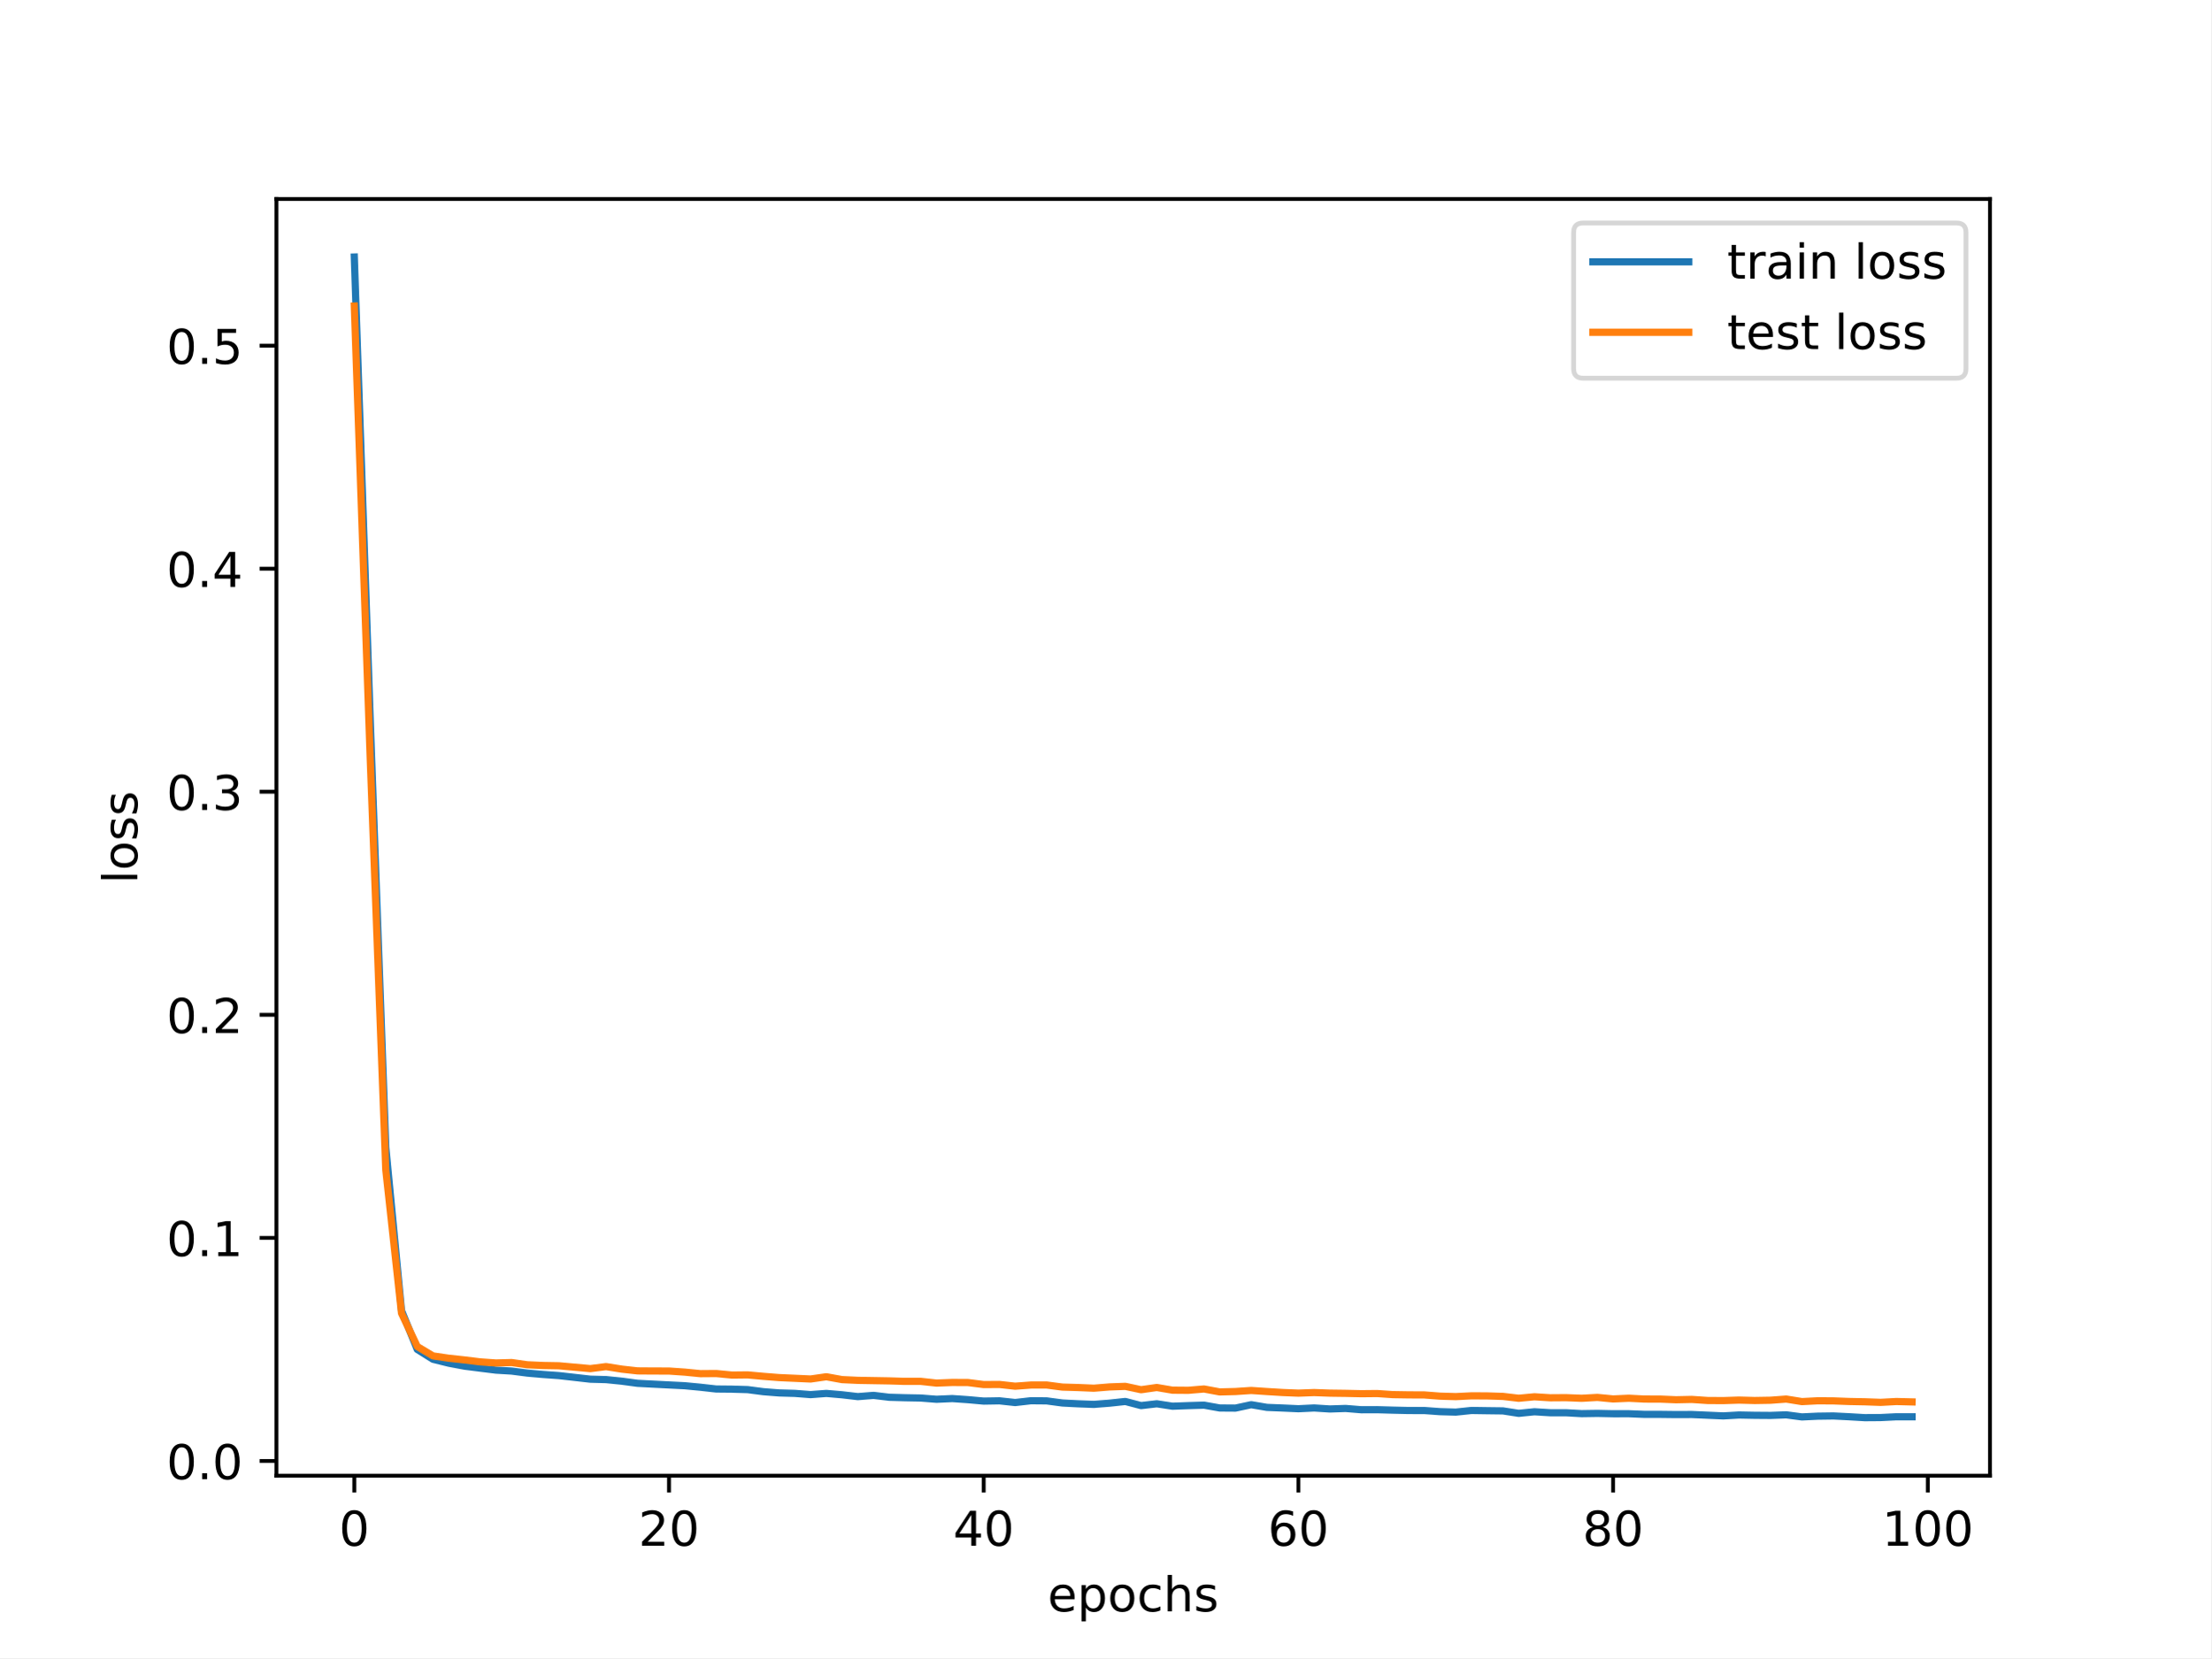
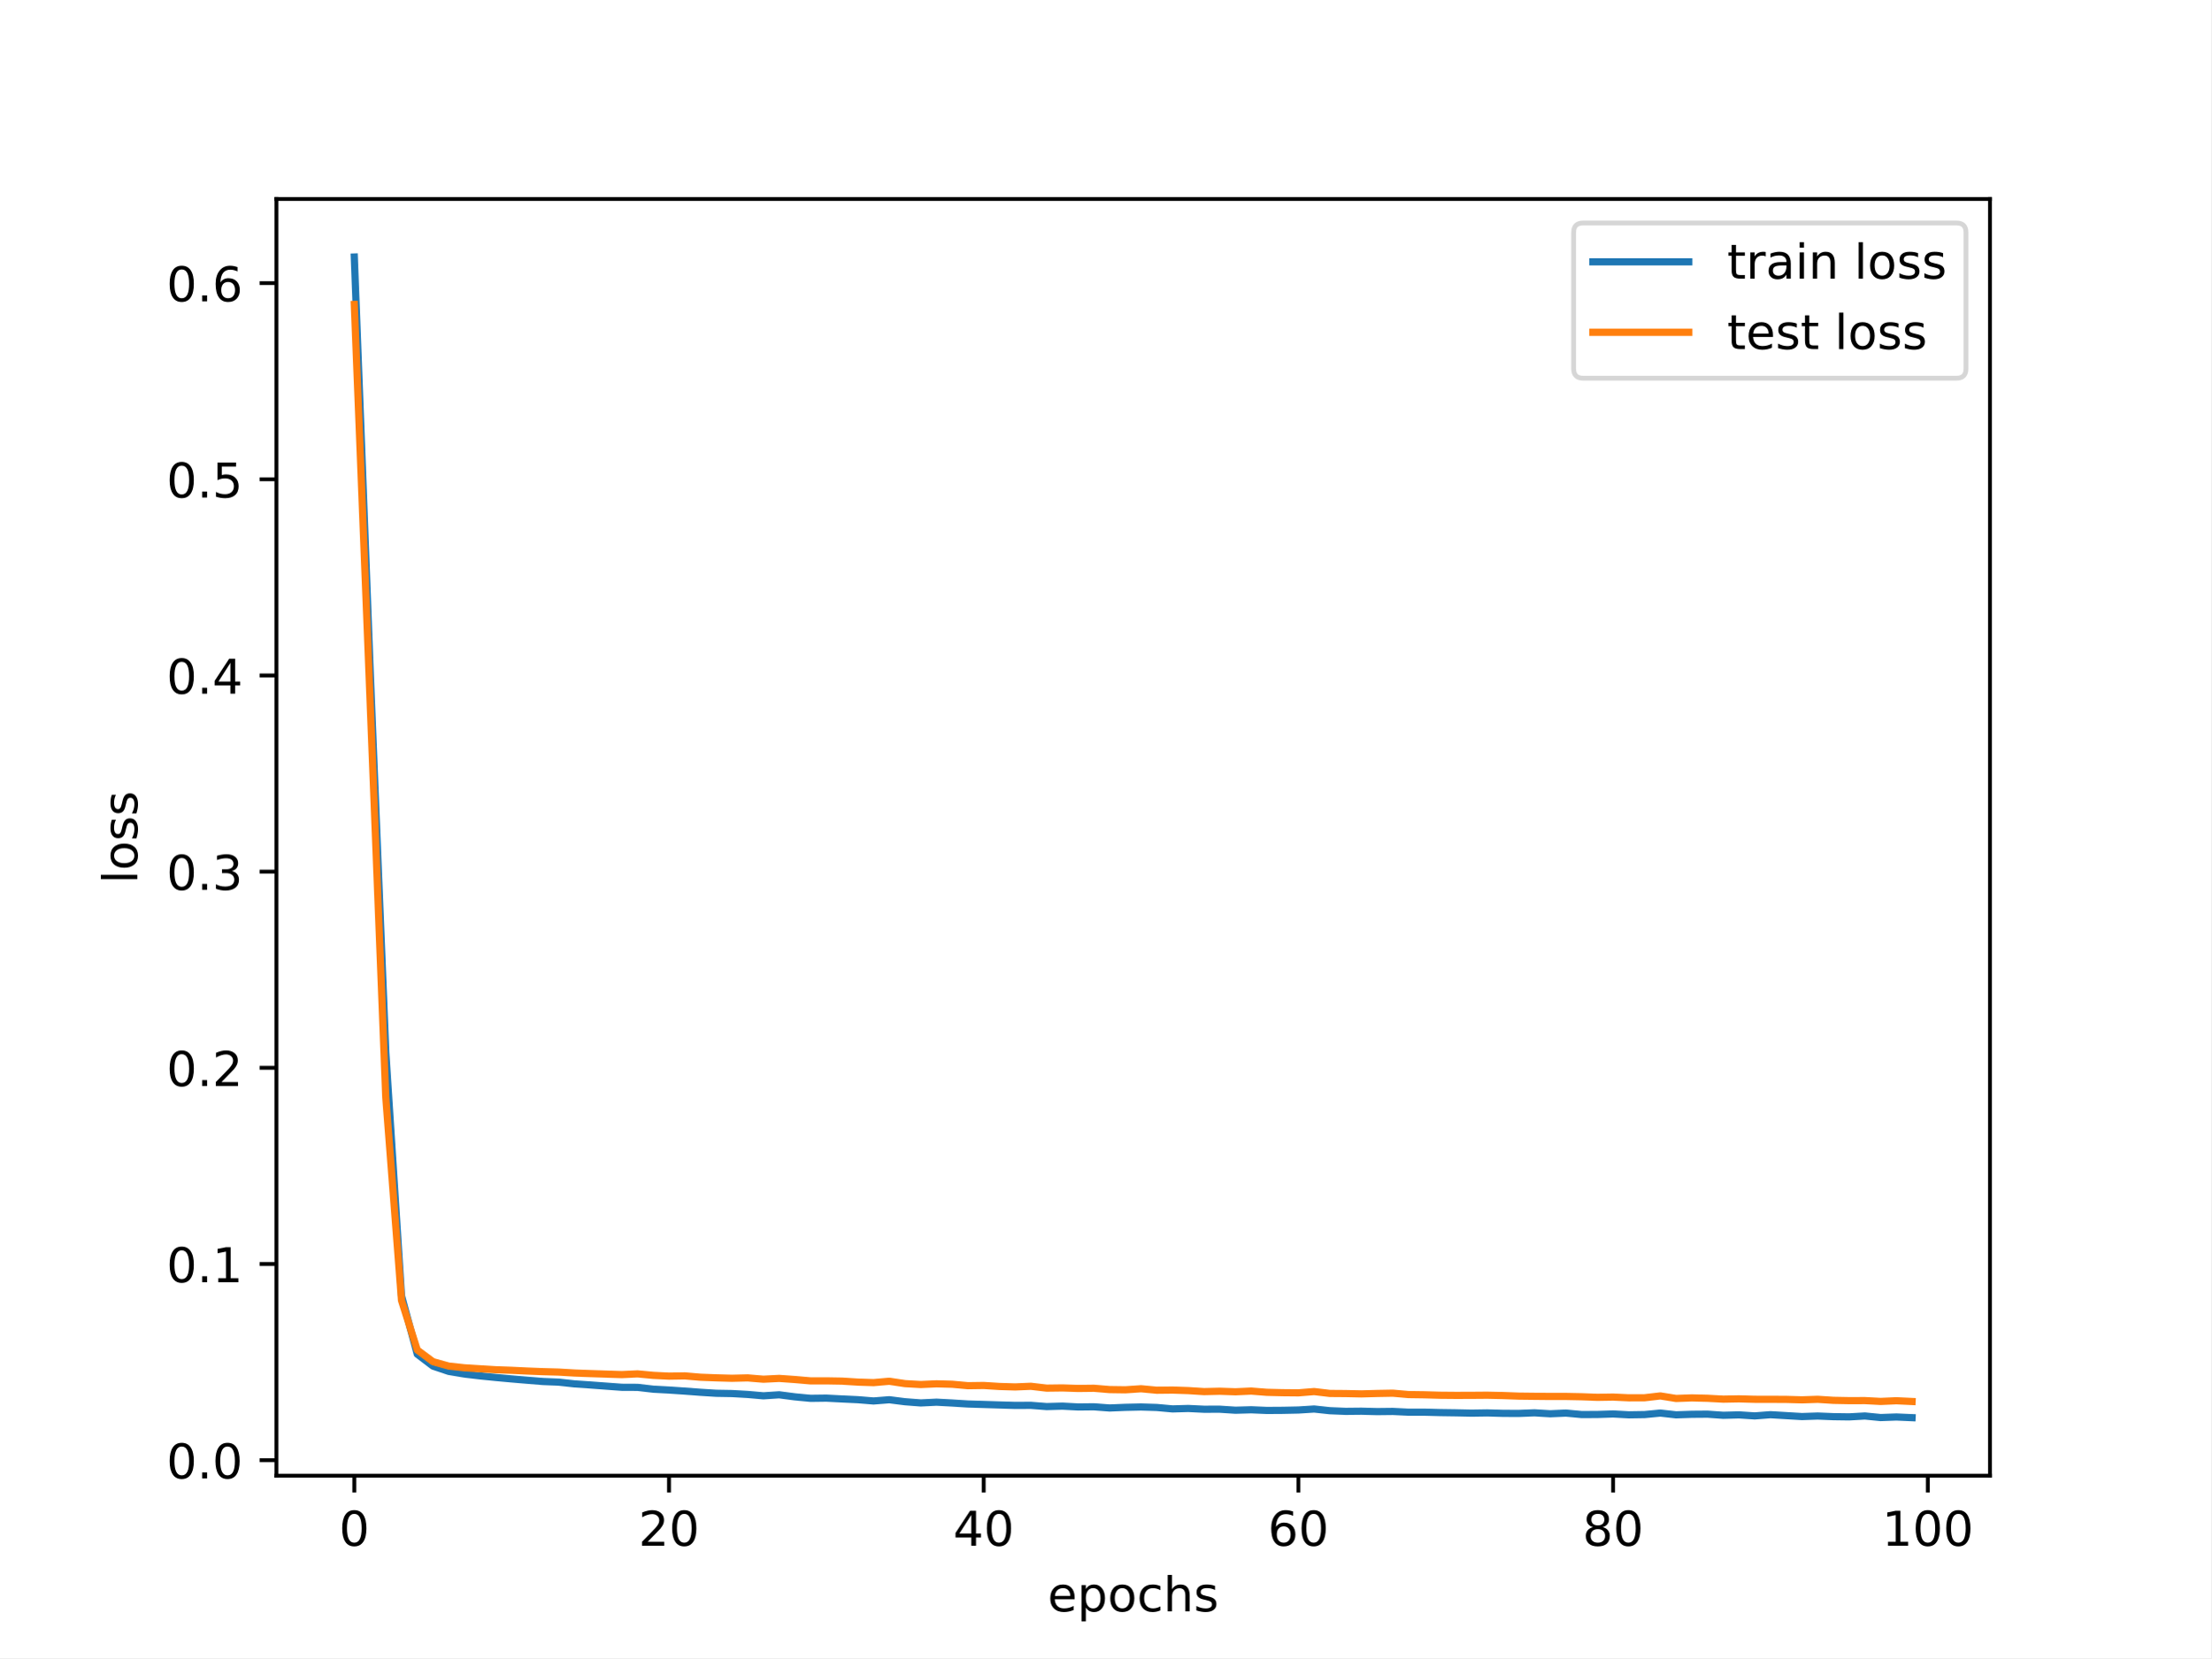
<svg xmlns="http://www.w3.org/2000/svg" xmlns:xlink="http://www.w3.org/1999/xlink" width="460.8pt" height="345.6pt" viewBox="0 0 460.8 345.6" version="1.1">
  <defs>
    <style type="text/css">*{stroke-linejoin: round; stroke-linecap: butt}</style>
  </defs>
  <g id="figure_1">
    <g id="patch_1">
      <path d="M 0 345.6  L 460.8 345.6  L 460.8 0  L 0 0  z " style="fill: #ffffff" />
    </g>
    <g id="axes_1">
      <g id="patch_2">
        <path d="M 57.6 307.584  L 414.72 307.584  L 414.72 41.472  L 57.6 41.472  z " style="fill: #ffffff" />
      </g>
      <g id="matplotlib.axis_1">
        <g id="xtick_1">
          <g id="line2d_1">
            <defs>
-               <path id="me790019ee8" d="M 0 0  L 0 3.5  " style="stroke: #000000; stroke-width: 0.8" />
-             </defs>
-             <g>
-               <use xlink:href="#me790019ee8" x="73.833" y="307.584" style="stroke: #000000; stroke-width: 0.8" />
+               <path id="m00b376ee06" d="M 0 0  L 0 3.5  " style="stroke: #000000; stroke-width: 0.8" />
+             </defs>
+             <g>
+               <use xlink:href="#m00b376ee06" x="73.833" y="307.584" style="stroke: #000000; stroke-width: 0.8" />
            </g>
          </g>
          <g id="text_1">
            <g transform="translate(70.65148 322.1824) scale(0.1 -0.1)">
              <defs>
                <path id="DejaVuSans-30" d="M 2034 4250  Q 1547 4250 1301 3770  Q 1056 3291 1056 2328  Q 1056 1369 1301 889  Q 1547 409 2034 409  Q 2525 409 2770 889  Q 3016 1369 3016 2328  Q 3016 3291 2770 3770  Q 2525 4250 2034 4250  z M 2034 4750  Q 2819 4750 3233 4129  Q 3647 3509 3647 2328  Q 3647 1150 3233 529  Q 2819 -91 2034 -91  Q 1250 -91 836 529  Q 422 1150 422 2328  Q 422 3509 836 4129  Q 1250 4750 2034 4750  z " transform="scale(0.015625)" />
              </defs>
              <use xlink:href="#DejaVuSans-30" />
            </g>
          </g>
        </g>
        <g id="xtick_2">
          <g id="line2d_2">
            <g>
-               <use xlink:href="#me790019ee8" x="139.42" y="307.584" style="stroke: #000000; stroke-width: 0.8" />
+               <use xlink:href="#m00b376ee06" x="139.42" y="307.584" style="stroke: #000000; stroke-width: 0.8" />
            </g>
          </g>
          <g id="text_2">
            <g transform="translate(133.057 322.1824) scale(0.1 -0.1)">
              <defs>
                <path id="DejaVuSans-32" d="M 1228 531  L 3431 531  L 3431 0  L 469 0  L 469 531  Q 828 903 1448 1529  Q 2069 2156 2228 2338  Q 2531 2678 2651 2914  Q 2772 3150 2772 3378  Q 2772 3750 2511 3984  Q 2250 4219 1831 4219  Q 1534 4219 1204 4116  Q 875 4013 500 3803  L 500 4441  Q 881 4594 1212 4672  Q 1544 4750 1819 4750  Q 2544 4750 2975 4387  Q 3406 4025 3406 3419  Q 3406 3131 3298 2873  Q 3191 2616 2906 2266  Q 2828 2175 2409 1742  Q 1991 1309 1228 531  z " transform="scale(0.015625)" />
              </defs>
              <use xlink:href="#DejaVuSans-32" />
              <use xlink:href="#DejaVuSans-30" x="63.623" />
            </g>
          </g>
        </g>
        <g id="xtick_3">
          <g id="line2d_3">
            <g>
-               <use xlink:href="#me790019ee8" x="205.006" y="307.584" style="stroke: #000000; stroke-width: 0.8" />
+               <use xlink:href="#m00b376ee06" x="205.006" y="307.584" style="stroke: #000000; stroke-width: 0.8" />
            </g>
          </g>
          <g id="text_3">
            <g transform="translate(198.6438 322.1824) scale(0.1 -0.1)">
              <defs>
                <path id="DejaVuSans-34" d="M 2419 4116  L 825 1625  L 2419 1625  L 2419 4116  z M 2253 4666  L 3047 4666  L 3047 1625  L 3713 1625  L 3713 1100  L 3047 1100  L 3047 0  L 2419 0  L 2419 1100  L 313 1100  L 313 1709  L 2253 4666  z " transform="scale(0.015625)" />
              </defs>
              <use xlink:href="#DejaVuSans-34" />
              <use xlink:href="#DejaVuSans-30" x="63.623" />
            </g>
          </g>
        </g>
        <g id="xtick_4">
          <g id="line2d_4">
            <g>
-               <use xlink:href="#me790019ee8" x="270.593" y="307.584" style="stroke: #000000; stroke-width: 0.8" />
+               <use xlink:href="#m00b376ee06" x="270.593" y="307.584" style="stroke: #000000; stroke-width: 0.8" />
            </g>
          </g>
          <g id="text_4">
            <g transform="translate(264.2306 322.1824) scale(0.1 -0.1)">
              <defs>
                <path id="DejaVuSans-36" d="M 2113 2584  Q 1688 2584 1439 2293  Q 1191 2003 1191 1497  Q 1191 994 1439 701  Q 1688 409 2113 409  Q 2538 409 2786 701  Q 3034 994 3034 1497  Q 3034 2003 2786 2293  Q 2538 2584 2113 2584  z M 3366 4563  L 3366 3988  Q 3128 4100 2886 4159  Q 2644 4219 2406 4219  Q 1781 4219 1451 3797  Q 1122 3375 1075 2522  Q 1259 2794 1537 2939  Q 1816 3084 2150 3084  Q 2853 3084 3261 2657  Q 3669 2231 3669 1497  Q 3669 778 3244 343  Q 2819 -91 2113 -91  Q 1303 -91 875 529  Q 447 1150 447 2328  Q 447 3434 972 4092  Q 1497 4750 2381 4750  Q 2619 4750 2861 4703  Q 3103 4656 3366 4563  z " transform="scale(0.015625)" />
              </defs>
              <use xlink:href="#DejaVuSans-36" />
              <use xlink:href="#DejaVuSans-30" x="63.623" />
            </g>
          </g>
        </g>
        <g id="xtick_5">
          <g id="line2d_5">
            <g>
-               <use xlink:href="#me790019ee8" x="336.18" y="307.584" style="stroke: #000000; stroke-width: 0.8" />
+               <use xlink:href="#m00b376ee06" x="336.18" y="307.584" style="stroke: #000000; stroke-width: 0.8" />
            </g>
          </g>
          <g id="text_5">
            <g transform="translate(329.8173 322.1824) scale(0.1 -0.1)">
              <defs>
                <path id="DejaVuSans-38" d="M 2034 2216  Q 1584 2216 1326 1975  Q 1069 1734 1069 1313  Q 1069 891 1326 650  Q 1584 409 2034 409  Q 2484 409 2743 651  Q 3003 894 3003 1313  Q 3003 1734 2745 1975  Q 2488 2216 2034 2216  z M 1403 2484  Q 997 2584 770 2862  Q 544 3141 544 3541  Q 544 4100 942 4425  Q 1341 4750 2034 4750  Q 2731 4750 3128 4425  Q 3525 4100 3525 3541  Q 3525 3141 3298 2862  Q 3072 2584 2669 2484  Q 3125 2378 3379 2068  Q 3634 1759 3634 1313  Q 3634 634 3220 271  Q 2806 -91 2034 -91  Q 1263 -91 848 271  Q 434 634 434 1313  Q 434 1759 690 2068  Q 947 2378 1403 2484  z M 1172 3481  Q 1172 3119 1398 2916  Q 1625 2713 2034 2713  Q 2441 2713 2670 2916  Q 2900 3119 2900 3481  Q 2900 3844 2670 4047  Q 2441 4250 2034 4250  Q 1625 4250 1398 4047  Q 1172 3844 1172 3481  z " transform="scale(0.015625)" />
              </defs>
              <use xlink:href="#DejaVuSans-38" />
              <use xlink:href="#DejaVuSans-30" x="63.623" />
            </g>
          </g>
        </g>
        <g id="xtick_6">
          <g id="line2d_6">
            <g>
-               <use xlink:href="#me790019ee8" x="401.767" y="307.584" style="stroke: #000000; stroke-width: 0.8" />
+               <use xlink:href="#m00b376ee06" x="401.767" y="307.584" style="stroke: #000000; stroke-width: 0.8" />
            </g>
          </g>
          <g id="text_6">
            <g transform="translate(392.2229 322.1824) scale(0.1 -0.1)">
              <defs>
                <path id="DejaVuSans-31" d="M 794 531  L 1825 531  L 1825 4091  L 703 3866  L 703 4441  L 1819 4666  L 2450 4666  L 2450 531  L 3481 531  L 3481 0  L 794 0  L 794 531  z " transform="scale(0.015625)" />
              </defs>
              <use xlink:href="#DejaVuSans-31" />
              <use xlink:href="#DejaVuSans-30" x="63.623" />
              <use xlink:href="#DejaVuSans-30" x="127.246" />
            </g>
          </g>
        </g>
        <g id="text_7">
          <g transform="translate(218.3272 335.8606) scale(0.1 -0.1)">
            <defs>
              <path id="DejaVuSans-65" d="M 3597 1894  L 3597 1613  L 953 1613  Q 991 1019 1311 708  Q 1631 397 2203 397  Q 2534 397 2845 478  Q 3156 559 3463 722  L 3463 178  Q 3153 47 2828 -22  Q 2503 -91 2169 -91  Q 1331 -91 842 396  Q 353 884 353 1716  Q 353 2575 817 3079  Q 1281 3584 2069 3584  Q 2775 3584 3186 3129  Q 3597 2675 3597 1894  z M 3022 2063  Q 3016 2534 2758 2815  Q 2500 3097 2075 3097  Q 1594 3097 1305 2825  Q 1016 2553 972 2059  L 3022 2063  z " transform="scale(0.015625)" />
              <path id="DejaVuSans-70" d="M 1159 525  L 1159 -1331  L 581 -1331  L 581 3500  L 1159 3500  L 1159 2969  Q 1341 3281 1617 3432  Q 1894 3584 2278 3584  Q 2916 3584 3314 3078  Q 3713 2572 3713 1747  Q 3713 922 3314 415  Q 2916 -91 2278 -91  Q 1894 -91 1617 61  Q 1341 213 1159 525  z M 3116 1747  Q 3116 2381 2855 2742  Q 2594 3103 2138 3103  Q 1681 3103 1420 2742  Q 1159 2381 1159 1747  Q 1159 1113 1420 752  Q 1681 391 2138 391  Q 2594 391 2855 752  Q 3116 1113 3116 1747  z " transform="scale(0.015625)" />
              <path id="DejaVuSans-6f" d="M 1959 3097  Q 1497 3097 1228 2736  Q 959 2375 959 1747  Q 959 1119 1226 758  Q 1494 397 1959 397  Q 2419 397 2687 759  Q 2956 1122 2956 1747  Q 2956 2369 2687 2733  Q 2419 3097 1959 3097  z M 1959 3584  Q 2709 3584 3137 3096  Q 3566 2609 3566 1747  Q 3566 888 3137 398  Q 2709 -91 1959 -91  Q 1206 -91 779 398  Q 353 888 353 1747  Q 353 2609 779 3096  Q 1206 3584 1959 3584  z " transform="scale(0.015625)" />
              <path id="DejaVuSans-63" d="M 3122 3366  L 3122 2828  Q 2878 2963 2633 3030  Q 2388 3097 2138 3097  Q 1578 3097 1268 2742  Q 959 2388 959 1747  Q 959 1106 1268 751  Q 1578 397 2138 397  Q 2388 397 2633 464  Q 2878 531 3122 666  L 3122 134  Q 2881 22 2623 -34  Q 2366 -91 2075 -91  Q 1284 -91 818 406  Q 353 903 353 1747  Q 353 2603 823 3093  Q 1294 3584 2113 3584  Q 2378 3584 2631 3529  Q 2884 3475 3122 3366  z " transform="scale(0.015625)" />
              <path id="DejaVuSans-68" d="M 3513 2113  L 3513 0  L 2938 0  L 2938 2094  Q 2938 2591 2744 2837  Q 2550 3084 2163 3084  Q 1697 3084 1428 2787  Q 1159 2491 1159 1978  L 1159 0  L 581 0  L 581 4863  L 1159 4863  L 1159 2956  Q 1366 3272 1645 3428  Q 1925 3584 2291 3584  Q 2894 3584 3203 3211  Q 3513 2838 3513 2113  z " transform="scale(0.015625)" />
              <path id="DejaVuSans-73" d="M 2834 3397  L 2834 2853  Q 2591 2978 2328 3040  Q 2066 3103 1784 3103  Q 1356 3103 1142 2972  Q 928 2841 928 2578  Q 928 2378 1081 2264  Q 1234 2150 1697 2047  L 1894 2003  Q 2506 1872 2764 1633  Q 3022 1394 3022 966  Q 3022 478 2636 193  Q 2250 -91 1575 -91  Q 1294 -91 989 -36  Q 684 19 347 128  L 347 722  Q 666 556 975 473  Q 1284 391 1588 391  Q 1994 391 2212 530  Q 2431 669 2431 922  Q 2431 1156 2273 1281  Q 2116 1406 1581 1522  L 1381 1569  Q 847 1681 609 1914  Q 372 2147 372 2553  Q 372 3047 722 3315  Q 1072 3584 1716 3584  Q 2034 3584 2315 3537  Q 2597 3491 2834 3397  z " transform="scale(0.015625)" />
            </defs>
            <use xlink:href="#DejaVuSans-65" />
            <use xlink:href="#DejaVuSans-70" x="61.523" />
            <use xlink:href="#DejaVuSans-6f" x="125" />
            <use xlink:href="#DejaVuSans-63" x="186.182" />
            <use xlink:href="#DejaVuSans-68" x="241.162" />
            <use xlink:href="#DejaVuSans-73" x="304.541" />
          </g>
        </g>
      </g>
      <g id="matplotlib.axis_2">
        <g id="ytick_1">
          <g id="line2d_7">
            <defs>
-               <path id="m7003af0396" d="M 0 0  L -3.5 0  " style="stroke: #000000; stroke-width: 0.8" />
-             </defs>
-             <g>
-               <use xlink:href="#m7003af0396" x="57.6" y="304.512" style="stroke: #000000; stroke-width: 0.8" />
+               <path id="mcc9c747ed1" d="M 0 0  L -3.5 0  " style="stroke: #000000; stroke-width: 0.8" />
+             </defs>
+             <g>
+               <use xlink:href="#mcc9c747ed1" x="57.6" y="304.352" style="stroke: #000000; stroke-width: 0.8" />
            </g>
          </g>
          <g id="text_8">
-             <g transform="translate(34.69687 308.3115) scale(0.1 -0.1)">
+             <g transform="translate(34.69687 308.1509) scale(0.1 -0.1)">
              <defs>
                <path id="DejaVuSans-2e" d="M 684 794  L 1344 794  L 1344 0  L 684 0  L 684 794  z " transform="scale(0.015625)" />
              </defs>
              <use xlink:href="#DejaVuSans-30" />
              <use xlink:href="#DejaVuSans-2e" x="63.623" />
              <use xlink:href="#DejaVuSans-30" x="95.41" />
            </g>
          </g>
        </g>
        <g id="ytick_2">
          <g id="line2d_8">
            <g>
-               <use xlink:href="#m7003af0396" x="57.6" y="258.017" style="stroke: #000000; stroke-width: 0.8" />
+               <use xlink:href="#mcc9c747ed1" x="57.6" y="263.46" style="stroke: #000000; stroke-width: 0.8" />
            </g>
          </g>
          <g id="text_9">
-             <g transform="translate(34.69687 261.8158) scale(0.1 -0.1)">
+             <g transform="translate(34.69687 267.259) scale(0.1 -0.1)">
              <use xlink:href="#DejaVuSans-30" />
              <use xlink:href="#DejaVuSans-2e" x="63.623" />
              <use xlink:href="#DejaVuSans-31" x="95.41" />
            </g>
          </g>
        </g>
        <g id="ytick_3">
          <g id="line2d_9">
            <g>
-               <use xlink:href="#m7003af0396" x="57.6" y="211.521" style="stroke: #000000; stroke-width: 0.8" />
+               <use xlink:href="#mcc9c747ed1" x="57.6" y="222.568" style="stroke: #000000; stroke-width: 0.8" />
            </g>
          </g>
          <g id="text_10">
-             <g transform="translate(34.69687 215.32) scale(0.1 -0.1)">
+             <g transform="translate(34.69687 226.3672) scale(0.1 -0.1)">
              <use xlink:href="#DejaVuSans-30" />
              <use xlink:href="#DejaVuSans-2e" x="63.623" />
              <use xlink:href="#DejaVuSans-32" x="95.41" />
            </g>
          </g>
        </g>
        <g id="ytick_4">
          <g id="line2d_10">
            <g>
-               <use xlink:href="#m7003af0396" x="57.6" y="165.025" style="stroke: #000000; stroke-width: 0.8" />
+               <use xlink:href="#mcc9c747ed1" x="57.6" y="181.676" style="stroke: #000000; stroke-width: 0.8" />
            </g>
          </g>
          <g id="text_11">
-             <g transform="translate(34.69687 168.8243) scale(0.1 -0.1)">
+             <g transform="translate(34.69687 185.4754) scale(0.1 -0.1)">
              <defs>
                <path id="DejaVuSans-33" d="M 2597 2516  Q 3050 2419 3304 2112  Q 3559 1806 3559 1356  Q 3559 666 3084 287  Q 2609 -91 1734 -91  Q 1441 -91 1130 -33  Q 819 25 488 141  L 488 750  Q 750 597 1062 519  Q 1375 441 1716 441  Q 2309 441 2620 675  Q 2931 909 2931 1356  Q 2931 1769 2642 2001  Q 2353 2234 1838 2234  L 1294 2234  L 1294 2753  L 1863 2753  Q 2328 2753 2575 2939  Q 2822 3125 2822 3475  Q 2822 3834 2567 4026  Q 2313 4219 1838 4219  Q 1578 4219 1281 4162  Q 984 4106 628 3988  L 628 4550  Q 988 4650 1302 4700  Q 1616 4750 1894 4750  Q 2613 4750 3031 4423  Q 3450 4097 3450 3541  Q 3450 3153 3228 2886  Q 3006 2619 2597 2516  z " transform="scale(0.015625)" />
              </defs>
              <use xlink:href="#DejaVuSans-30" />
              <use xlink:href="#DejaVuSans-2e" x="63.623" />
              <use xlink:href="#DejaVuSans-33" x="95.41" />
            </g>
          </g>
        </g>
        <g id="ytick_5">
          <g id="line2d_11">
            <g>
-               <use xlink:href="#m7003af0396" x="57.6" y="118.529" style="stroke: #000000; stroke-width: 0.8" />
+               <use xlink:href="#mcc9c747ed1" x="57.6" y="140.784" style="stroke: #000000; stroke-width: 0.8" />
            </g>
          </g>
          <g id="text_12">
-             <g transform="translate(34.69687 122.3285) scale(0.1 -0.1)">
+             <g transform="translate(34.69687 144.5836) scale(0.1 -0.1)">
              <use xlink:href="#DejaVuSans-30" />
              <use xlink:href="#DejaVuSans-2e" x="63.623" />
              <use xlink:href="#DejaVuSans-34" x="95.41" />
            </g>
          </g>
        </g>
        <g id="ytick_6">
          <g id="line2d_12">
            <g>
-               <use xlink:href="#m7003af0396" x="57.6" y="72.034" style="stroke: #000000; stroke-width: 0.8" />
+               <use xlink:href="#mcc9c747ed1" x="57.6" y="99.893" style="stroke: #000000; stroke-width: 0.8" />
            </g>
          </g>
          <g id="text_13">
-             <g transform="translate(34.69687 75.83278) scale(0.1 -0.1)">
+             <g transform="translate(34.69687 103.6918) scale(0.1 -0.1)">
              <defs>
                <path id="DejaVuSans-35" d="M 691 4666  L 3169 4666  L 3169 4134  L 1269 4134  L 1269 2991  Q 1406 3038 1543 3061  Q 1681 3084 1819 3084  Q 2600 3084 3056 2656  Q 3513 2228 3513 1497  Q 3513 744 3044 326  Q 2575 -91 1722 -91  Q 1428 -91 1123 -41  Q 819 9 494 109  L 494 744  Q 775 591 1075 516  Q 1375 441 1709 441  Q 2250 441 2565 725  Q 2881 1009 2881 1497  Q 2881 1984 2565 2268  Q 2250 2553 1709 2553  Q 1456 2553 1204 2497  Q 953 2441 691 2322  L 691 4666  z " transform="scale(0.015625)" />
              </defs>
              <use xlink:href="#DejaVuSans-30" />
              <use xlink:href="#DejaVuSans-2e" x="63.623" />
              <use xlink:href="#DejaVuSans-35" x="95.41" />
            </g>
          </g>
        </g>
-         <g id="text_14">
+         <g id="ytick_7">
+           <g id="line2d_13">
+             <g>
+               <use xlink:href="#mcc9c747ed1" x="57.6" y="59.001" style="stroke: #000000; stroke-width: 0.8" />
+             </g>
+           </g>
+           <g id="text_14">
+             <g transform="translate(34.69687 62.79997) scale(0.1 -0.1)">
+               <use xlink:href="#DejaVuSans-30" />
+               <use xlink:href="#DejaVuSans-2e" x="63.623" />
+               <use xlink:href="#DejaVuSans-36" x="95.41" />
+             </g>
+           </g>
+         </g>
+         <g id="text_15">
          <g transform="translate(28.61719 184.1858) rotate(-90) scale(0.1 -0.1)">
            <defs>
              <path id="DejaVuSans-6c" d="M 603 4863  L 1178 4863  L 1178 0  L 603 0  L 603 4863  z " transform="scale(0.015625)" />
            </defs>
            <use xlink:href="#DejaVuSans-6c" />
            <use xlink:href="#DejaVuSans-6f" x="27.783" />
            <use xlink:href="#DejaVuSans-73" x="88.965" />
            <use xlink:href="#DejaVuSans-73" x="141.064" />
          </g>
        </g>
      </g>
-       <g id="line2d_13">
-         <path d="M 73.833 53.568  L 77.112 149.135  L 80.391 239.136  L 83.671 273.17  L 86.95 281.265  L 90.229 283.318  L 93.509 284.133  L 96.788 284.753  L 100.067 285.172  L 103.347 285.579  L 106.626 285.772  L 109.905 286.201  L 113.185 286.488  L 116.464 286.723  L 119.743 287.092  L 123.023 287.466  L 126.302 287.553  L 129.581 287.886  L 132.861 288.33  L 136.14 288.501  L 139.42 288.667  L 142.699 288.831  L 145.978 289.144  L 149.258 289.516  L 152.537 289.547  L 155.816 289.644  L 159.096 290.076  L 162.375 290.333  L 165.654 290.425  L 168.934 290.682  L 172.213 290.433  L 175.492 290.719  L 178.772 291.103  L 182.051 290.845  L 185.33 291.241  L 188.61 291.335  L 191.889 291.396  L 195.168 291.657  L 198.448 291.508  L 201.727 291.735  L 205.006 292.032  L 208.286 291.978  L 211.565 292.335  L 214.844 291.959  L 218.124 291.989  L 221.403 292.43  L 224.682 292.6  L 227.962 292.724  L 231.241 292.466  L 234.52 292.11  L 237.8 292.976  L 241.079 292.596  L 244.358 293.104  L 247.638 292.981  L 250.917 292.882  L 254.196 293.472  L 257.476 293.495  L 260.755 292.785  L 264.034 293.346  L 267.314 293.476  L 270.593 293.624  L 273.872 293.467  L 277.152 293.676  L 280.431 293.566  L 283.71 293.837  L 286.99 293.825  L 290.269 293.92  L 293.548 293.995  L 296.828 293.999  L 300.107 294.238  L 303.386 294.334  L 306.666 293.987  L 309.945 294.037  L 313.224 294.078  L 316.504 294.592  L 319.783 294.26  L 323.062 294.465  L 326.342 294.466  L 329.621 294.652  L 332.9 294.601  L 336.18 294.673  L 339.459 294.67  L 342.739 294.804  L 346.018 294.804  L 349.297 294.843  L 352.577 294.829  L 355.856 294.975  L 359.135 295.119  L 362.415 294.933  L 365.694 294.996  L 368.973 295.021  L 372.253 294.899  L 375.532 295.331  L 378.811 295.176  L 382.091 295.131  L 385.37 295.294  L 388.649 295.488  L 391.929 295.463  L 395.208 295.3  L 398.487 295.308  " clip-path="url(#p0abcce7933)" style="fill: none; stroke: #1f77b4; stroke-width: 1.5; stroke-linecap: square" />
-       </g>
      <g id="line2d_14">
-         <path d="M 73.833 63.774  L 77.112 157.062  L 80.391 243.819  L 83.671 273.721  L 86.95 280.654  L 90.229 282.615  L 93.509 283.101  L 96.788 283.455  L 100.067 283.859  L 103.347 284.09  L 106.626 284  L 109.905 284.469  L 113.185 284.616  L 116.464 284.675  L 119.743 284.969  L 123.023 285.268  L 126.302 284.847  L 129.581 285.371  L 132.861 285.737  L 136.14 285.76  L 139.42 285.768  L 142.699 285.995  L 145.978 286.319  L 149.258 286.293  L 152.537 286.611  L 155.816 286.576  L 159.096 286.875  L 162.375 287.135  L 165.654 287.281  L 168.934 287.428  L 172.213 286.961  L 175.492 287.555  L 178.772 287.709  L 182.051 287.767  L 185.33 287.824  L 188.61 287.925  L 191.889 287.923  L 195.168 288.283  L 198.448 288.155  L 201.727 288.171  L 205.006 288.589  L 208.286 288.565  L 211.565 288.928  L 214.844 288.686  L 218.124 288.681  L 221.403 289.114  L 224.682 289.208  L 227.962 289.351  L 231.241 289.08  L 234.52 288.96  L 237.8 289.667  L 241.079 289.2  L 244.358 289.762  L 247.638 289.789  L 250.917 289.512  L 254.196 290.123  L 257.476 290.041  L 260.755 289.82  L 264.034 290.043  L 267.314 290.245  L 270.593 290.376  L 273.872 290.254  L 277.152 290.376  L 280.431 290.42  L 283.71 290.492  L 286.99 290.458  L 290.269 290.683  L 293.548 290.736  L 296.828 290.752  L 300.107 291.007  L 303.386 291.101  L 306.666 290.94  L 309.945 290.957  L 313.224 291.059  L 316.504 291.448  L 319.783 291.138  L 323.062 291.345  L 326.342 291.321  L 329.621 291.452  L 332.9 291.269  L 336.18 291.587  L 339.459 291.441  L 342.739 291.611  L 346.018 291.618  L 349.297 291.755  L 352.577 291.685  L 355.856 291.908  L 359.135 291.93  L 362.415 291.823  L 365.694 291.912  L 368.973 291.856  L 372.253 291.611  L 375.532 292.137  L 378.811 291.97  L 382.091 291.991  L 385.37 292.113  L 388.649 292.178  L 391.929 292.296  L 395.208 292.12  L 398.487 292.204  " clip-path="url(#p0abcce7933)" style="fill: none; stroke: #ff7f0e; stroke-width: 1.5; stroke-linecap: square" />
+         <path d="M 73.833 53.568  L 77.112 139.139  L 80.391 219.268  L 83.671 270.086  L 86.95 282.251  L 90.229 284.742  L 93.509 285.843  L 96.788 286.398  L 100.067 286.786  L 103.347 287.115  L 106.626 287.412  L 109.905 287.69  L 113.185 287.956  L 116.464 288.087  L 119.743 288.45  L 123.023 288.67  L 126.302 288.913  L 129.581 289.155  L 132.861 289.17  L 136.14 289.554  L 139.42 289.73  L 142.699 289.952  L 145.978 290.199  L 149.258 290.404  L 152.537 290.461  L 155.816 290.647  L 159.096 290.936  L 162.375 290.72  L 165.654 291.151  L 168.934 291.463  L 172.213 291.421  L 175.492 291.589  L 178.772 291.742  L 182.051 292.008  L 185.33 291.751  L 188.61 292.166  L 191.889 292.417  L 195.168 292.257  L 198.448 292.434  L 201.727 292.641  L 205.006 292.738  L 208.286 292.842  L 211.565 292.937  L 214.844 292.922  L 218.124 293.179  L 221.403 293.087  L 224.682 293.259  L 227.962 293.224  L 231.241 293.472  L 234.52 293.337  L 237.8 293.265  L 241.079 293.365  L 244.358 293.662  L 247.638 293.57  L 250.917 293.729  L 254.196 293.721  L 257.476 293.934  L 260.755 293.842  L 264.034 293.98  L 267.314 293.959  L 270.593 293.891  L 273.872 293.682  L 277.152 294.038  L 280.431 294.174  L 283.71 294.141  L 286.99 294.226  L 290.269 294.19  L 293.548 294.351  L 296.828 294.343  L 300.107 294.431  L 303.386 294.478  L 306.666 294.548  L 309.945 294.499  L 313.224 294.592  L 316.504 294.608  L 319.783 294.479  L 323.062 294.679  L 326.342 294.535  L 329.621 294.84  L 332.9 294.826  L 336.18 294.719  L 339.459 294.897  L 342.739 294.846  L 346.018 294.532  L 349.297 294.899  L 352.577 294.789  L 355.856 294.763  L 359.135 294.994  L 362.415 294.908  L 365.694 295.122  L 368.973 294.869  L 372.253 295.063  L 375.532 295.256  L 378.811 295.146  L 382.091 295.278  L 385.37 295.323  L 388.649 295.137  L 391.929 295.463  L 395.208 295.345  L 398.487 295.488  " clip-path="url(#p226439b7b3)" style="fill: none; stroke: #1f77b4; stroke-width: 1.5; stroke-linecap: square" />
+       </g>
+       <g id="line2d_15">
+         <path d="M 73.833 63.453  L 77.112 145.793  L 80.391 228.715  L 83.671 271.059  L 86.95 281.376  L 90.229 283.815  L 93.509 284.737  L 96.788 285.096  L 100.067 285.302  L 103.347 285.5  L 106.626 285.615  L 109.905 285.772  L 113.185 285.9  L 116.464 285.99  L 119.743 286.184  L 123.023 286.304  L 126.302 286.41  L 129.581 286.516  L 132.861 286.363  L 136.14 286.673  L 139.42 286.835  L 142.699 286.781  L 145.978 287.061  L 149.258 287.186  L 152.537 287.277  L 155.816 287.198  L 159.096 287.471  L 162.375 287.304  L 165.654 287.536  L 168.934 287.824  L 172.213 287.817  L 175.492 287.873  L 178.772 288.079  L 182.051 288.189  L 185.33 287.9  L 188.61 288.397  L 191.889 288.582  L 195.168 288.437  L 198.448 288.525  L 201.727 288.824  L 205.006 288.777  L 208.286 288.984  L 211.565 289.083  L 214.844 288.944  L 218.124 289.334  L 221.403 289.292  L 224.682 289.399  L 227.962 289.359  L 231.241 289.637  L 234.52 289.684  L 237.8 289.463  L 241.079 289.772  L 244.358 289.737  L 247.638 289.849  L 250.917 290.059  L 254.196 289.983  L 257.476 290.094  L 260.755 289.947  L 264.034 290.206  L 267.314 290.283  L 270.593 290.314  L 273.872 290.048  L 277.152 290.438  L 280.431 290.464  L 283.71 290.533  L 286.99 290.444  L 290.269 290.384  L 293.548 290.672  L 296.828 290.718  L 300.107 290.813  L 303.386 290.842  L 306.666 290.833  L 309.945 290.807  L 313.224 290.877  L 316.504 290.999  L 319.783 291.037  L 323.062 291.07  L 326.342 291.067  L 329.621 291.132  L 332.9 291.253  L 336.18 291.2  L 339.459 291.355  L 342.739 291.343  L 346.018 290.957  L 349.297 291.492  L 352.577 291.37  L 355.856 291.453  L 359.135 291.63  L 362.415 291.57  L 365.694 291.662  L 368.973 291.668  L 372.253 291.681  L 375.532 291.773  L 378.811 291.663  L 382.091 291.876  L 385.37 291.939  L 388.649 291.93  L 391.929 292.101  L 395.208 291.962  L 398.487 292.115  " clip-path="url(#p226439b7b3)" style="fill: none; stroke: #ff7f0e; stroke-width: 1.5; stroke-linecap: square" />
      </g>
      <g id="patch_3">
        <path d="M 57.6 307.584  L 57.6 41.472  " style="fill: none; stroke: #000000; stroke-width: 0.8; stroke-linejoin: miter; stroke-linecap: square" />
      </g>
      <g id="patch_4">
        <path d="M 414.72 307.584  L 414.72 41.472  " style="fill: none; stroke: #000000; stroke-width: 0.8; stroke-linejoin: miter; stroke-linecap: square" />
      </g>
      <g id="patch_5">
        <path d="M 57.6 307.584  L 414.72 307.584  " style="fill: none; stroke: #000000; stroke-width: 0.8; stroke-linejoin: miter; stroke-linecap: square" />
      </g>
      <g id="patch_6">
        <path d="M 57.6 41.472  L 414.72 41.472  " style="fill: none; stroke: #000000; stroke-width: 0.8; stroke-linejoin: miter; stroke-linecap: square" />
      </g>
      <g id="legend_1">
        <g id="patch_7">
          <path d="M 329.951 78.828  L 407.72 78.828  Q 409.72 78.828 409.72 76.828  L 409.72 48.472  Q 409.72 46.472 407.72 46.472  L 329.951 46.472  Q 327.951 46.472 327.951 48.472  L 327.951 76.828  Q 327.951 78.828 329.951 78.828  z " style="fill: #ffffff; opacity: 0.8; stroke: #cccccc; stroke-linejoin: miter" />
        </g>
-         <g id="line2d_15">
+         <g id="line2d_16">
          <path d="M 331.951 54.57  L 341.951 54.57  L 351.951 54.57  " style="fill: none; stroke: #1f77b4; stroke-width: 1.5; stroke-linecap: square" />
        </g>
-         <g id="text_15">
+         <g id="text_16">
          <g transform="translate(359.9513 58.07044) scale(0.1 -0.1)">
            <defs>
              <path id="DejaVuSans-74" d="M 1172 4494  L 1172 3500  L 2356 3500  L 2356 3053  L 1172 3053  L 1172 1153  Q 1172 725 1289 603  Q 1406 481 1766 481  L 2356 481  L 2356 0  L 1766 0  Q 1100 0 847 248  Q 594 497 594 1153  L 594 3053  L 172 3053  L 172 3500  L 594 3500  L 594 4494  L 1172 4494  z " transform="scale(0.015625)" />
              <path id="DejaVuSans-72" d="M 2631 2963  Q 2534 3019 2420 3045  Q 2306 3072 2169 3072  Q 1681 3072 1420 2755  Q 1159 2438 1159 1844  L 1159 0  L 581 0  L 581 3500  L 1159 3500  L 1159 2956  Q 1341 3275 1631 3429  Q 1922 3584 2338 3584  Q 2397 3584 2469 3576  Q 2541 3569 2628 3553  L 2631 2963  z " transform="scale(0.015625)" />
              <path id="DejaVuSans-61" d="M 2194 1759  Q 1497 1759 1228 1600  Q 959 1441 959 1056  Q 959 750 1161 570  Q 1363 391 1709 391  Q 2188 391 2477 730  Q 2766 1069 2766 1631  L 2766 1759  L 2194 1759  z M 3341 1997  L 3341 0  L 2766 0  L 2766 531  Q 2569 213 2275 61  Q 1981 -91 1556 -91  Q 1019 -91 701 211  Q 384 513 384 1019  Q 384 1609 779 1909  Q 1175 2209 1959 2209  L 2766 2209  L 2766 2266  Q 2766 2663 2505 2880  Q 2244 3097 1772 3097  Q 1472 3097 1187 3025  Q 903 2953 641 2809  L 641 3341  Q 956 3463 1253 3523  Q 1550 3584 1831 3584  Q 2591 3584 2966 3190  Q 3341 2797 3341 1997  z " transform="scale(0.015625)" />
              <path id="DejaVuSans-69" d="M 603 3500  L 1178 3500  L 1178 0  L 603 0  L 603 3500  z M 603 4863  L 1178 4863  L 1178 4134  L 603 4134  L 603 4863  z " transform="scale(0.015625)" />
              <path id="DejaVuSans-6e" d="M 3513 2113  L 3513 0  L 2938 0  L 2938 2094  Q 2938 2591 2744 2837  Q 2550 3084 2163 3084  Q 1697 3084 1428 2787  Q 1159 2491 1159 1978  L 1159 0  L 581 0  L 581 3500  L 1159 3500  L 1159 2956  Q 1366 3272 1645 3428  Q 1925 3584 2291 3584  Q 2894 3584 3203 3211  Q 3513 2838 3513 2113  z " transform="scale(0.015625)" />
              <path id="DejaVuSans-20" transform="scale(0.015625)" />
            </defs>
            <use xlink:href="#DejaVuSans-74" />
            <use xlink:href="#DejaVuSans-72" x="39.209" />
            <use xlink:href="#DejaVuSans-61" x="80.322" />
            <use xlink:href="#DejaVuSans-69" x="141.602" />
            <use xlink:href="#DejaVuSans-6e" x="169.385" />
            <use xlink:href="#DejaVuSans-20" x="232.764" />
            <use xlink:href="#DejaVuSans-6c" x="264.551" />
            <use xlink:href="#DejaVuSans-6f" x="292.334" />
            <use xlink:href="#DejaVuSans-73" x="353.516" />
            <use xlink:href="#DejaVuSans-73" x="405.615" />
          </g>
        </g>
-         <g id="line2d_16">
+         <g id="line2d_17">
          <path d="M 331.951 69.249  L 341.951 69.249  L 351.951 69.249  " style="fill: none; stroke: #ff7f0e; stroke-width: 1.5; stroke-linecap: square" />
        </g>
-         <g id="text_16">
+         <g id="text_17">
          <g transform="translate(359.9513 72.74856) scale(0.1 -0.1)">
            <use xlink:href="#DejaVuSans-74" />
            <use xlink:href="#DejaVuSans-65" x="39.209" />
            <use xlink:href="#DejaVuSans-73" x="100.732" />
            <use xlink:href="#DejaVuSans-74" x="152.832" />
            <use xlink:href="#DejaVuSans-20" x="192.041" />
            <use xlink:href="#DejaVuSans-6c" x="223.828" />
            <use xlink:href="#DejaVuSans-6f" x="251.611" />
            <use xlink:href="#DejaVuSans-73" x="312.793" />
            <use xlink:href="#DejaVuSans-73" x="364.893" />
          </g>
        </g>
      </g>
    </g>
  </g>
  <defs>
-     <clipPath id="p0abcce7933">
+     <clipPath id="p226439b7b3">
      <rect x="57.6" y="41.472" width="357.12" height="266.112" />
    </clipPath>
  </defs>
</svg>
